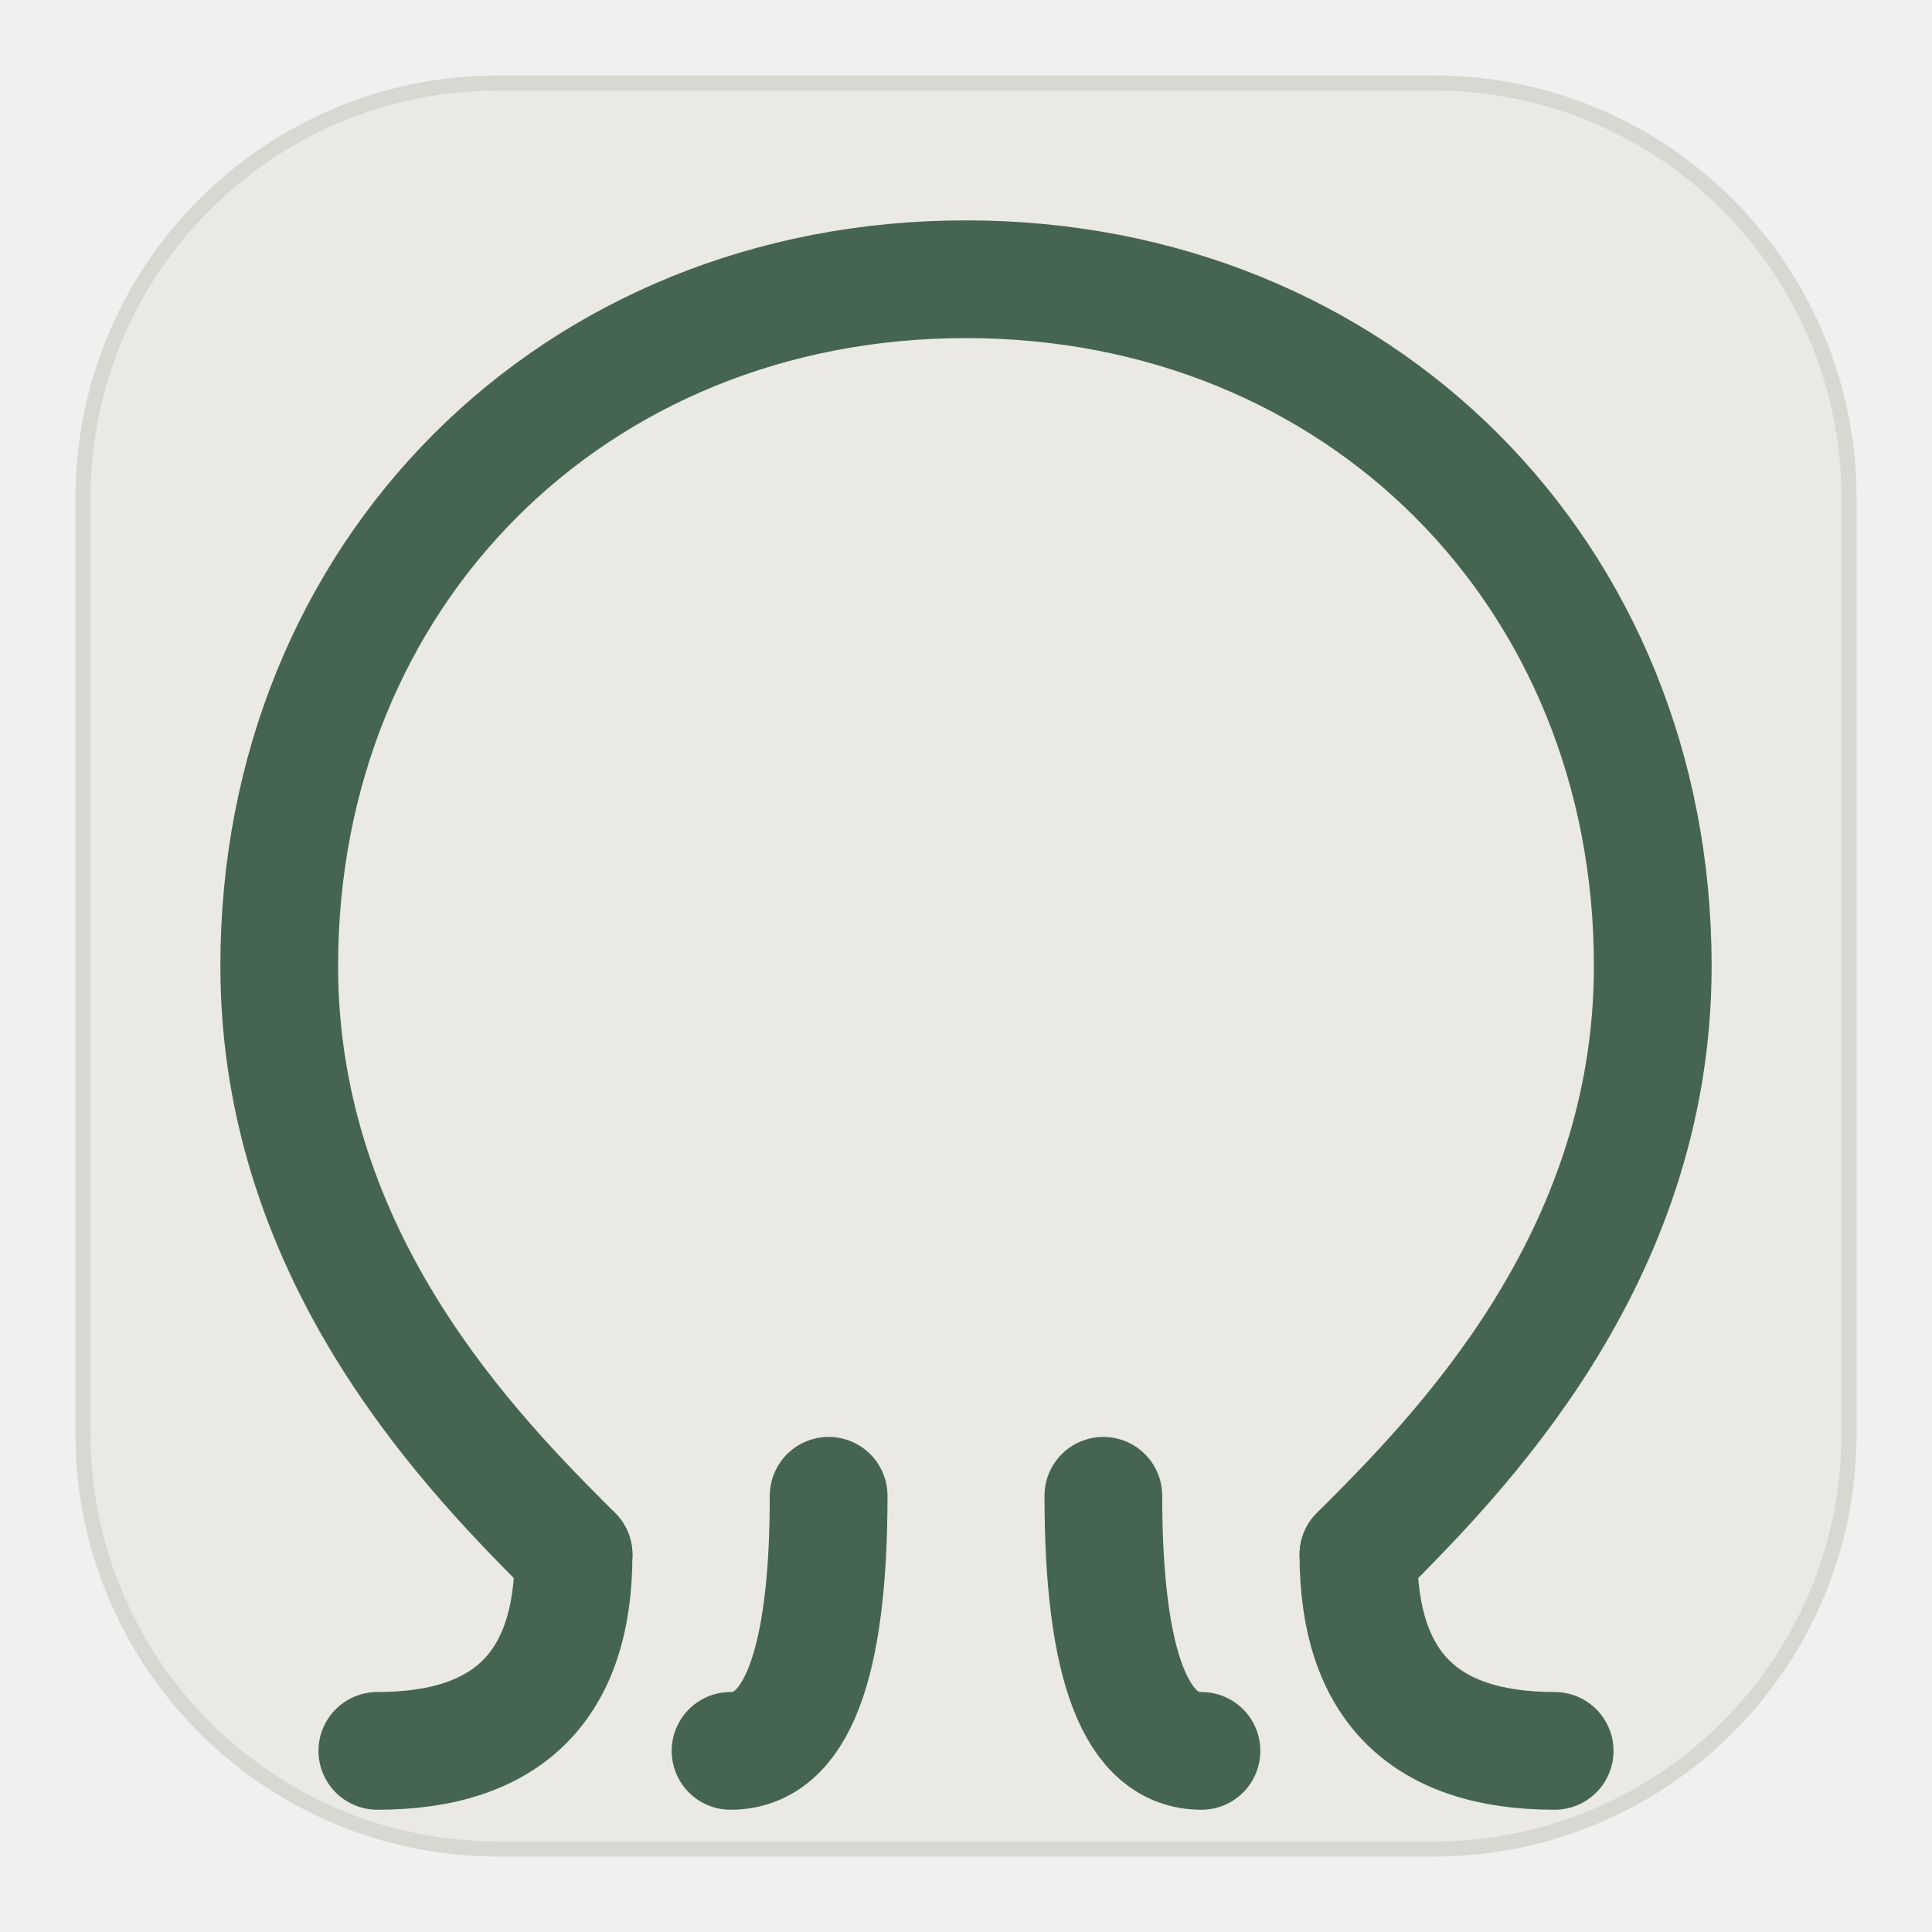
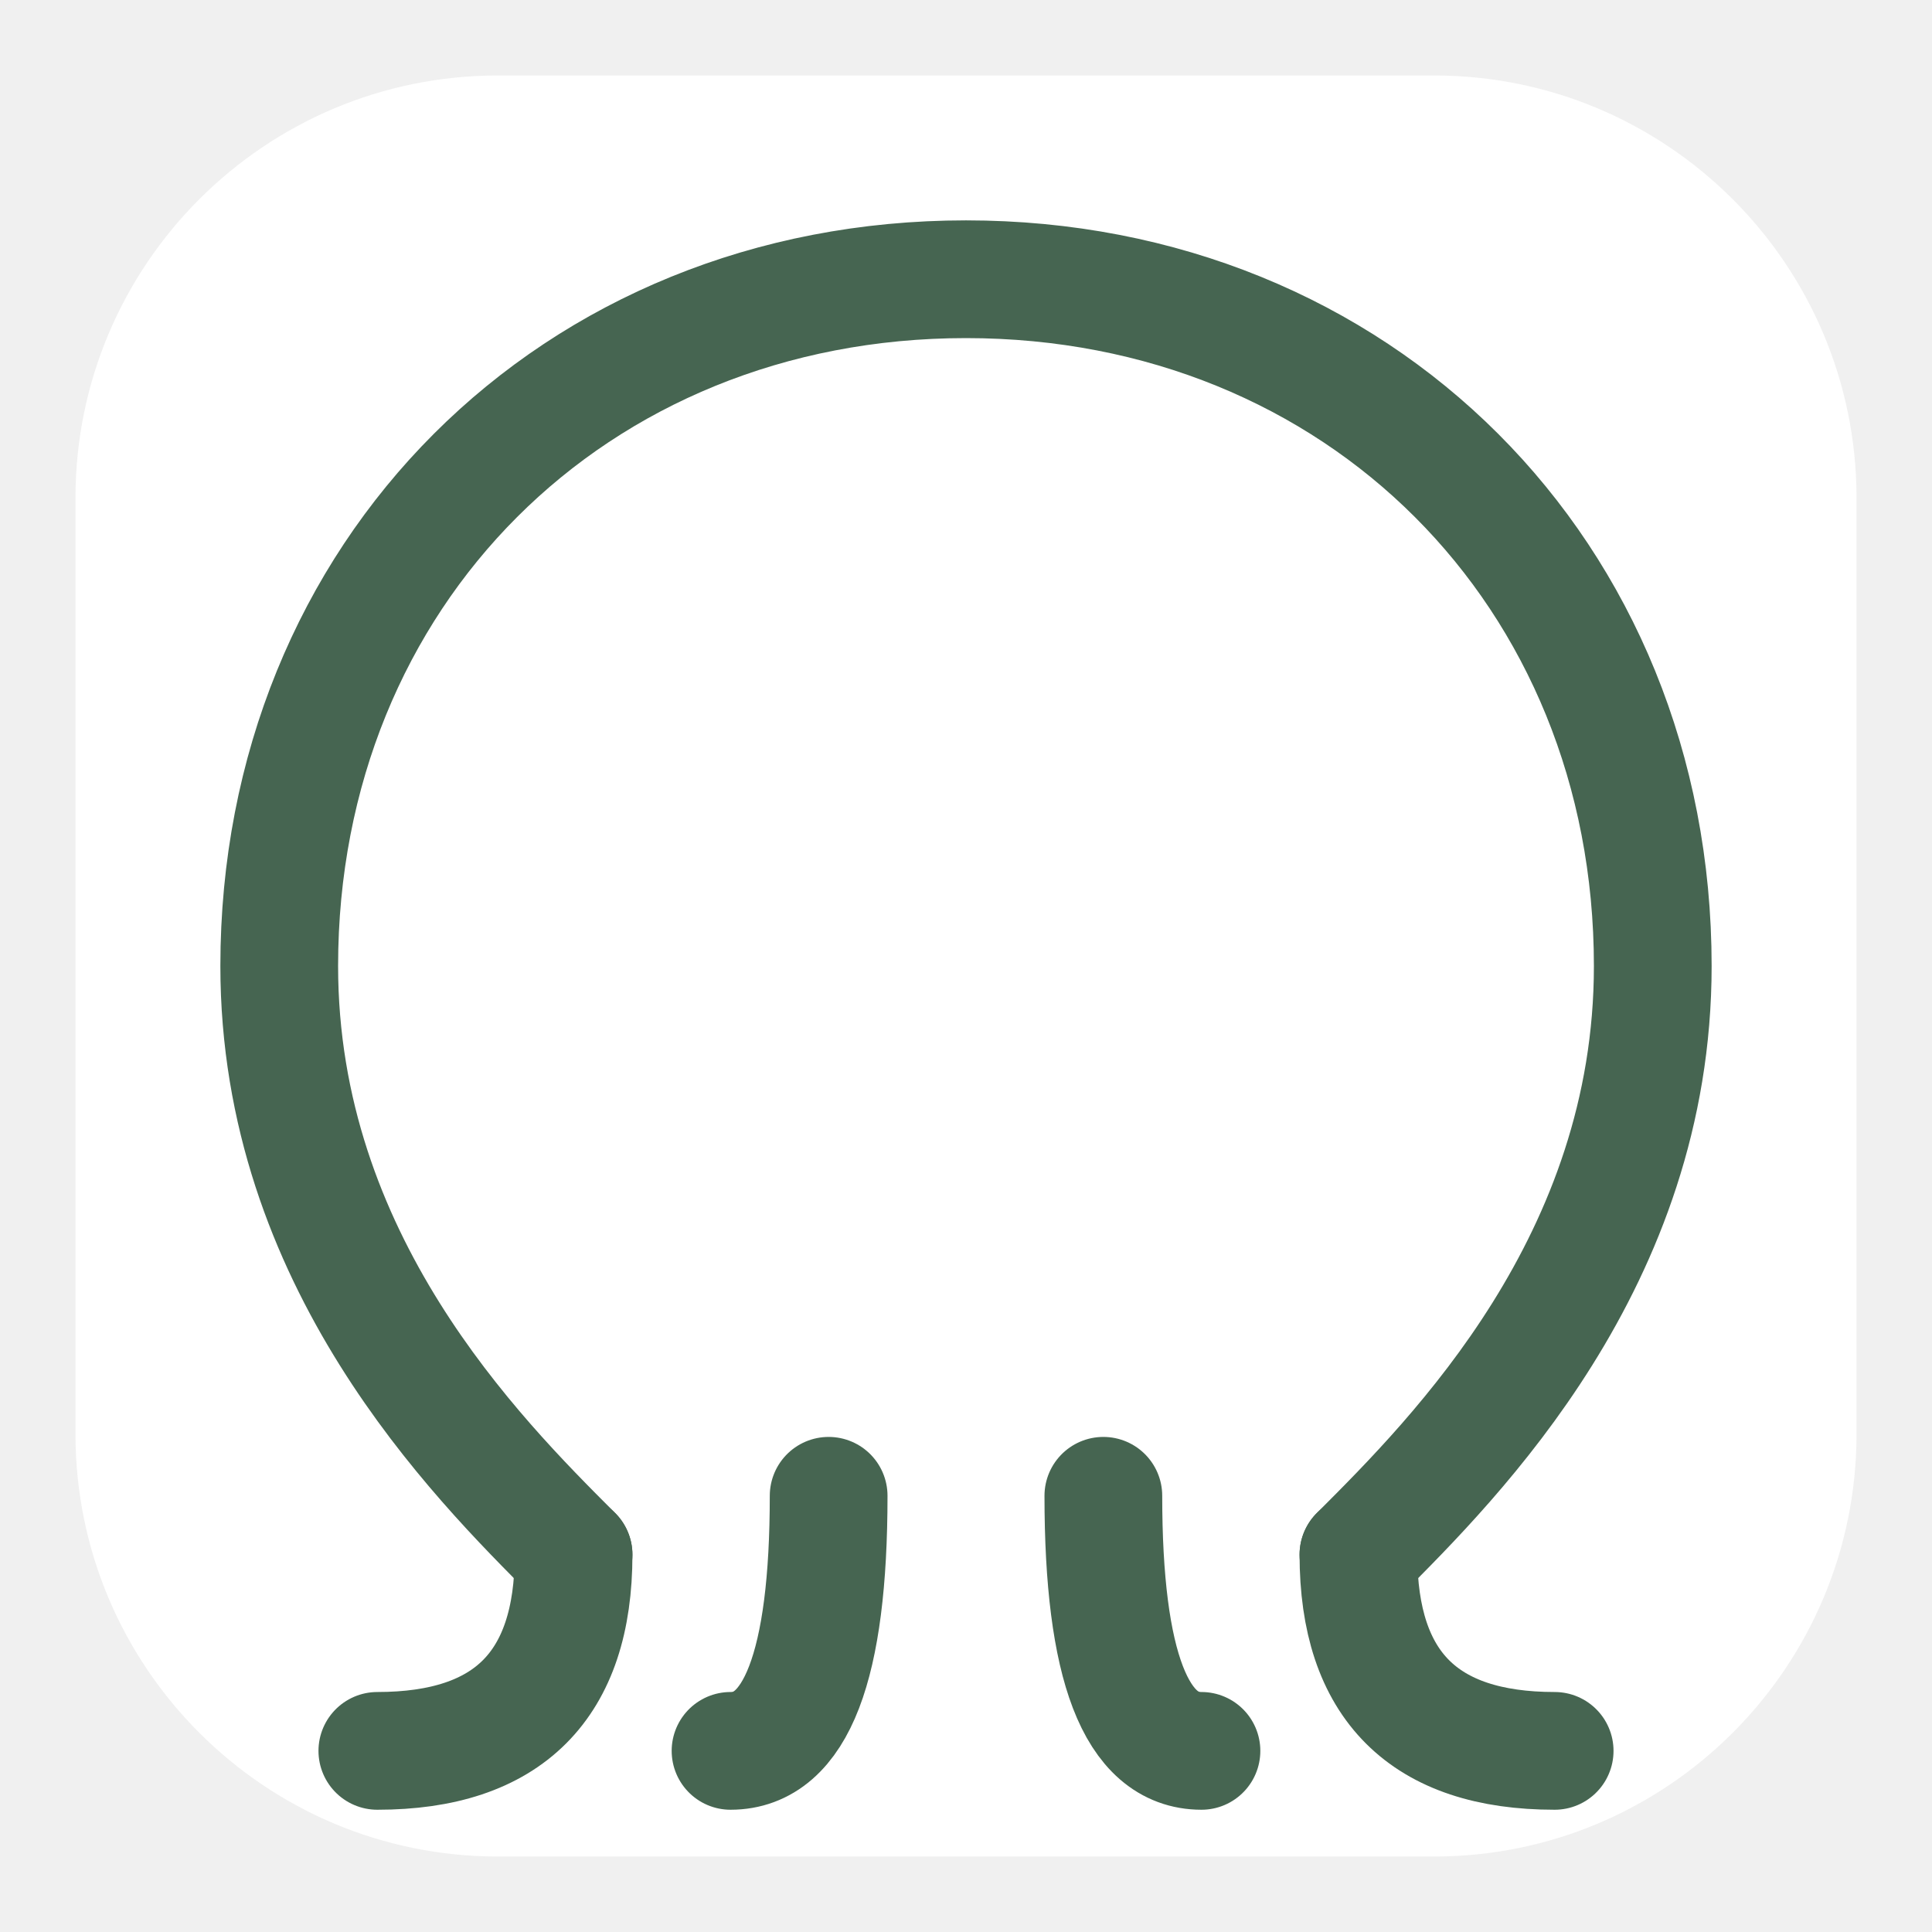
<svg xmlns="http://www.w3.org/2000/svg" viewBox="0 0 512 512">
-   <rect x="20" y="20" width="472" height="472" rx="112" fill="#EAE9E3" />
-   <rect x="22" y="22" width="468" height="468" rx="110" fill="none" stroke="#D7D8D1" stroke-width="4" />
+   <rect x="20" y="20" width="472" height="472" rx="112" fill="#FFFFFF" />
  <g transform="translate(-4 -4) scale(5.2)" fill="none" stroke="#466551" stroke-width="6" stroke-linecap="round">
    <path d="M50 15 C70 15 85 30 85 50 C85 65 75 75 70 80 M50 15 C30 15 15 30 15 50 C15 65 25 75 30 80" />
    <path d="M30 80 Q30 90 20 90" />
    <path d="M43 77 Q43 90 38 90" />
    <path d="M57 77 Q57 90 62 90" />
    <path d="M70 80 Q70 90 80 90" />
  </g>
</svg>
